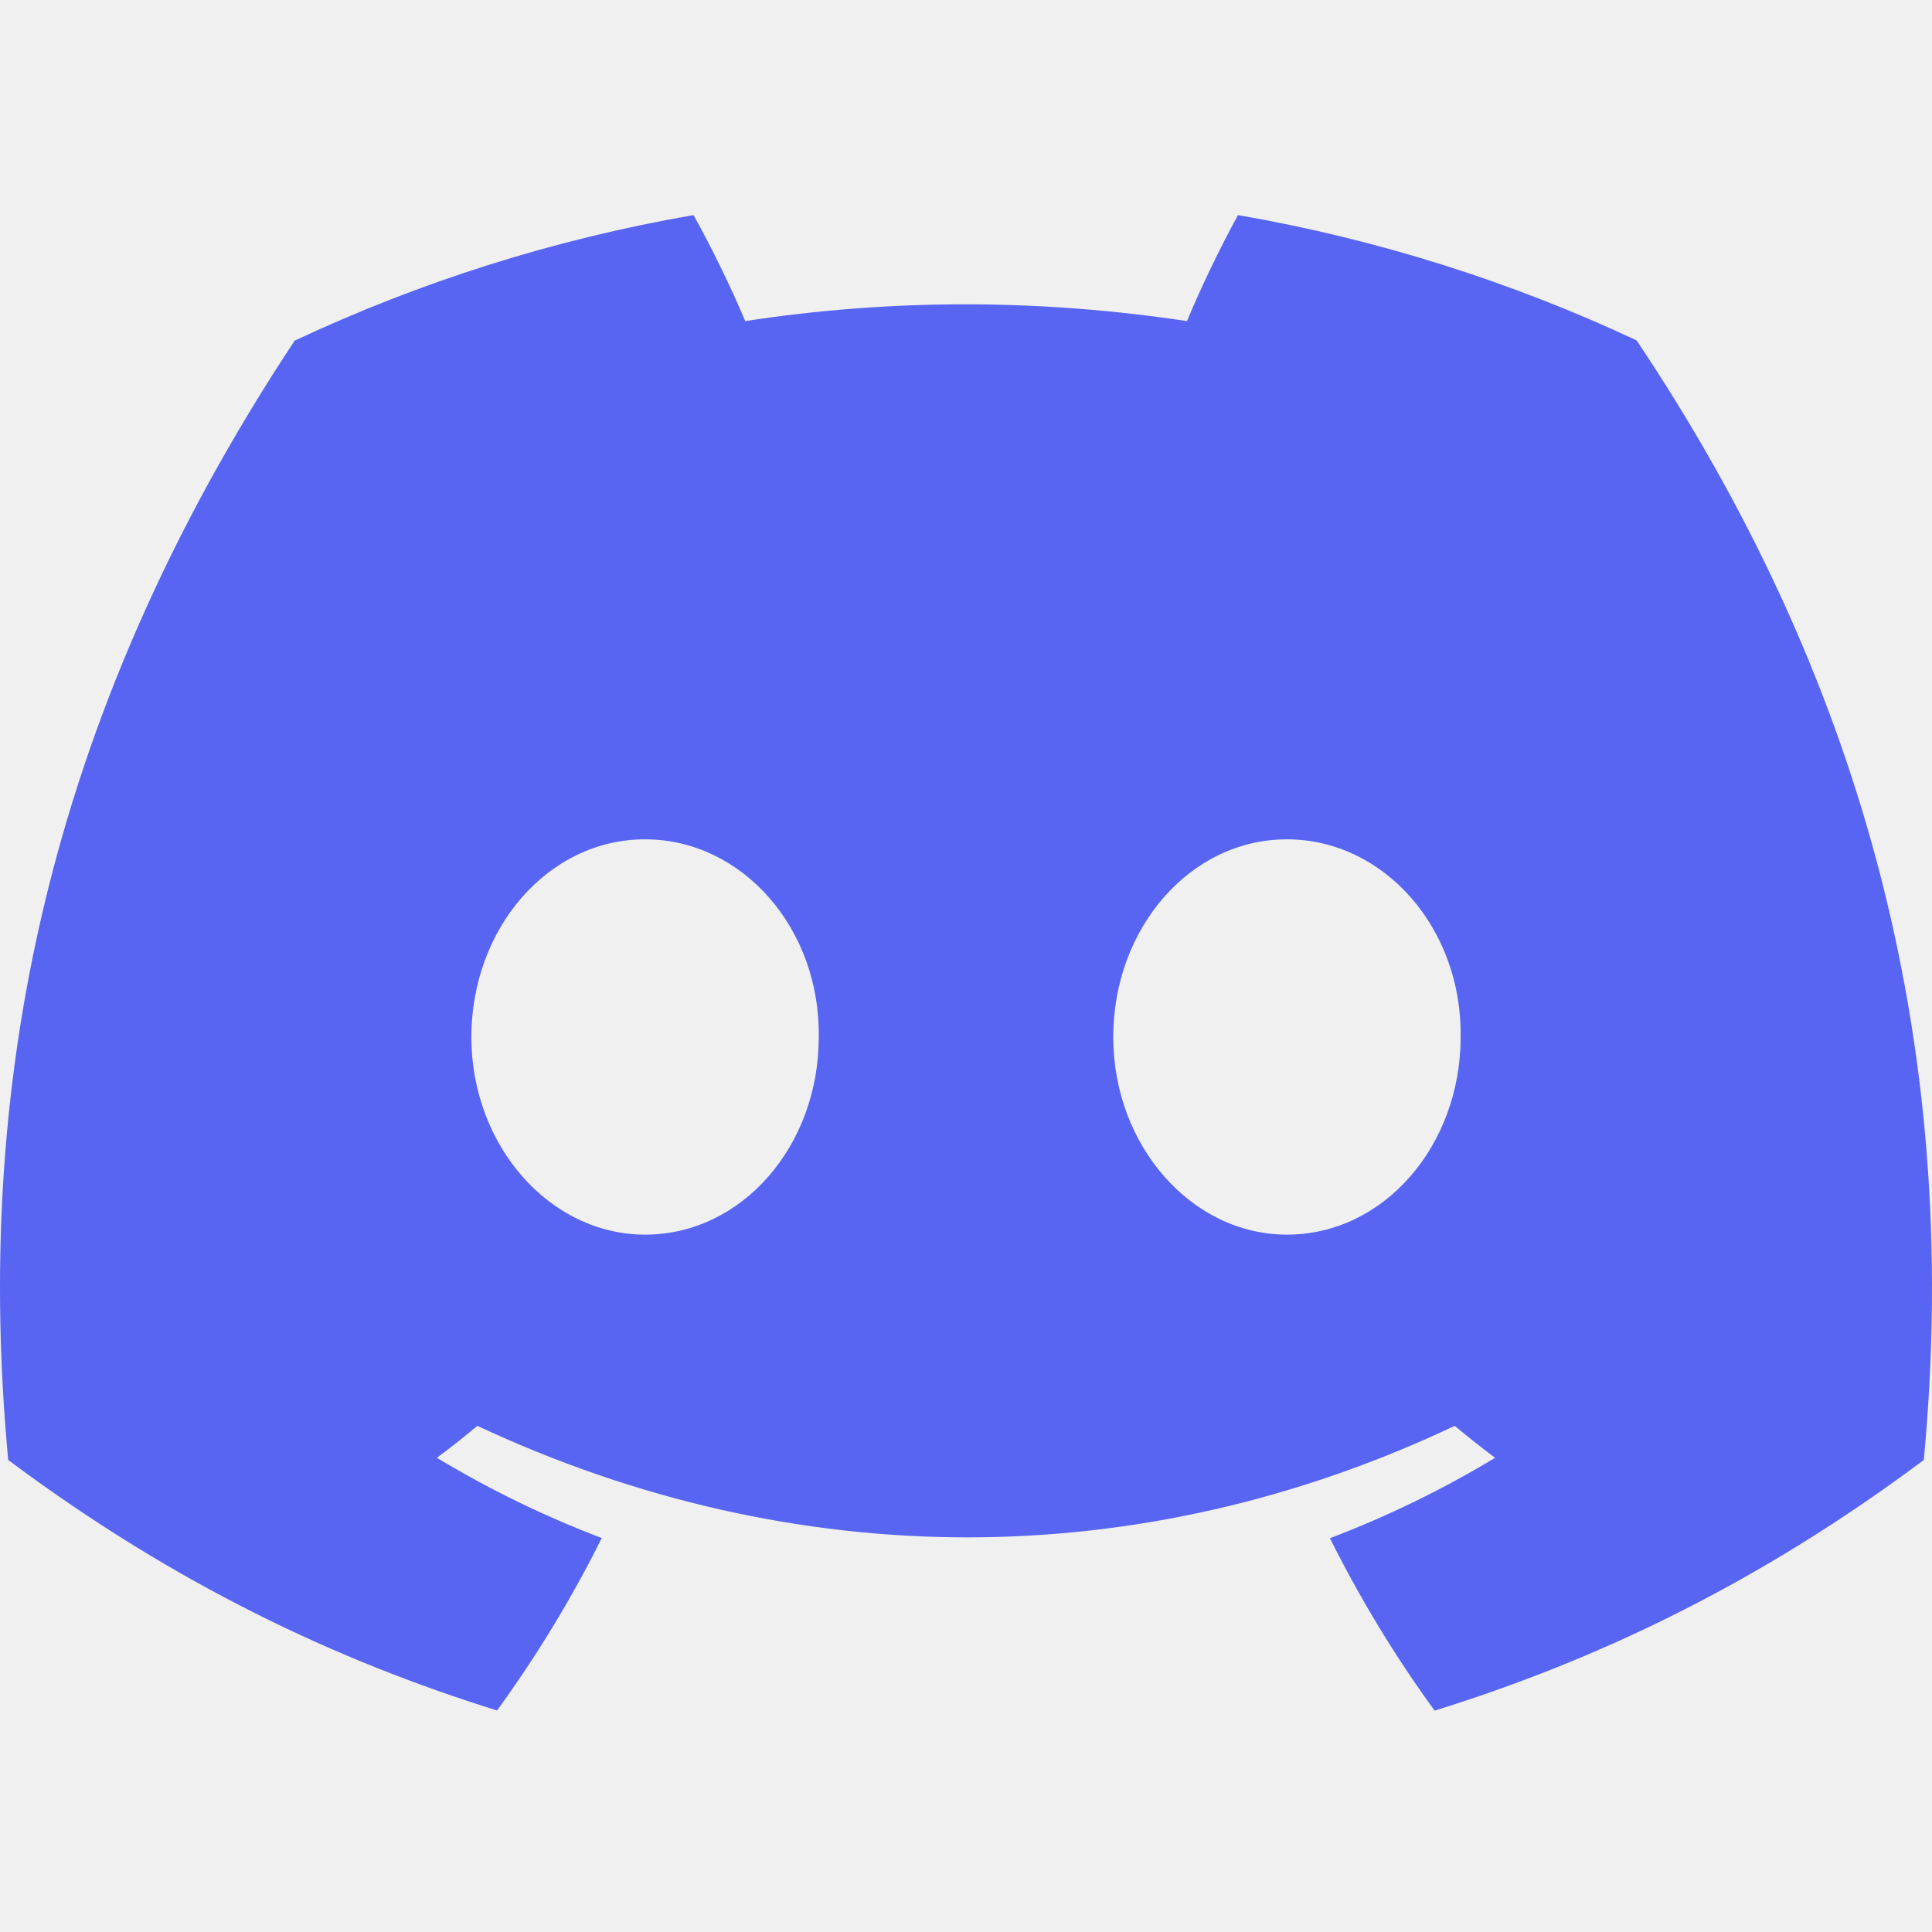
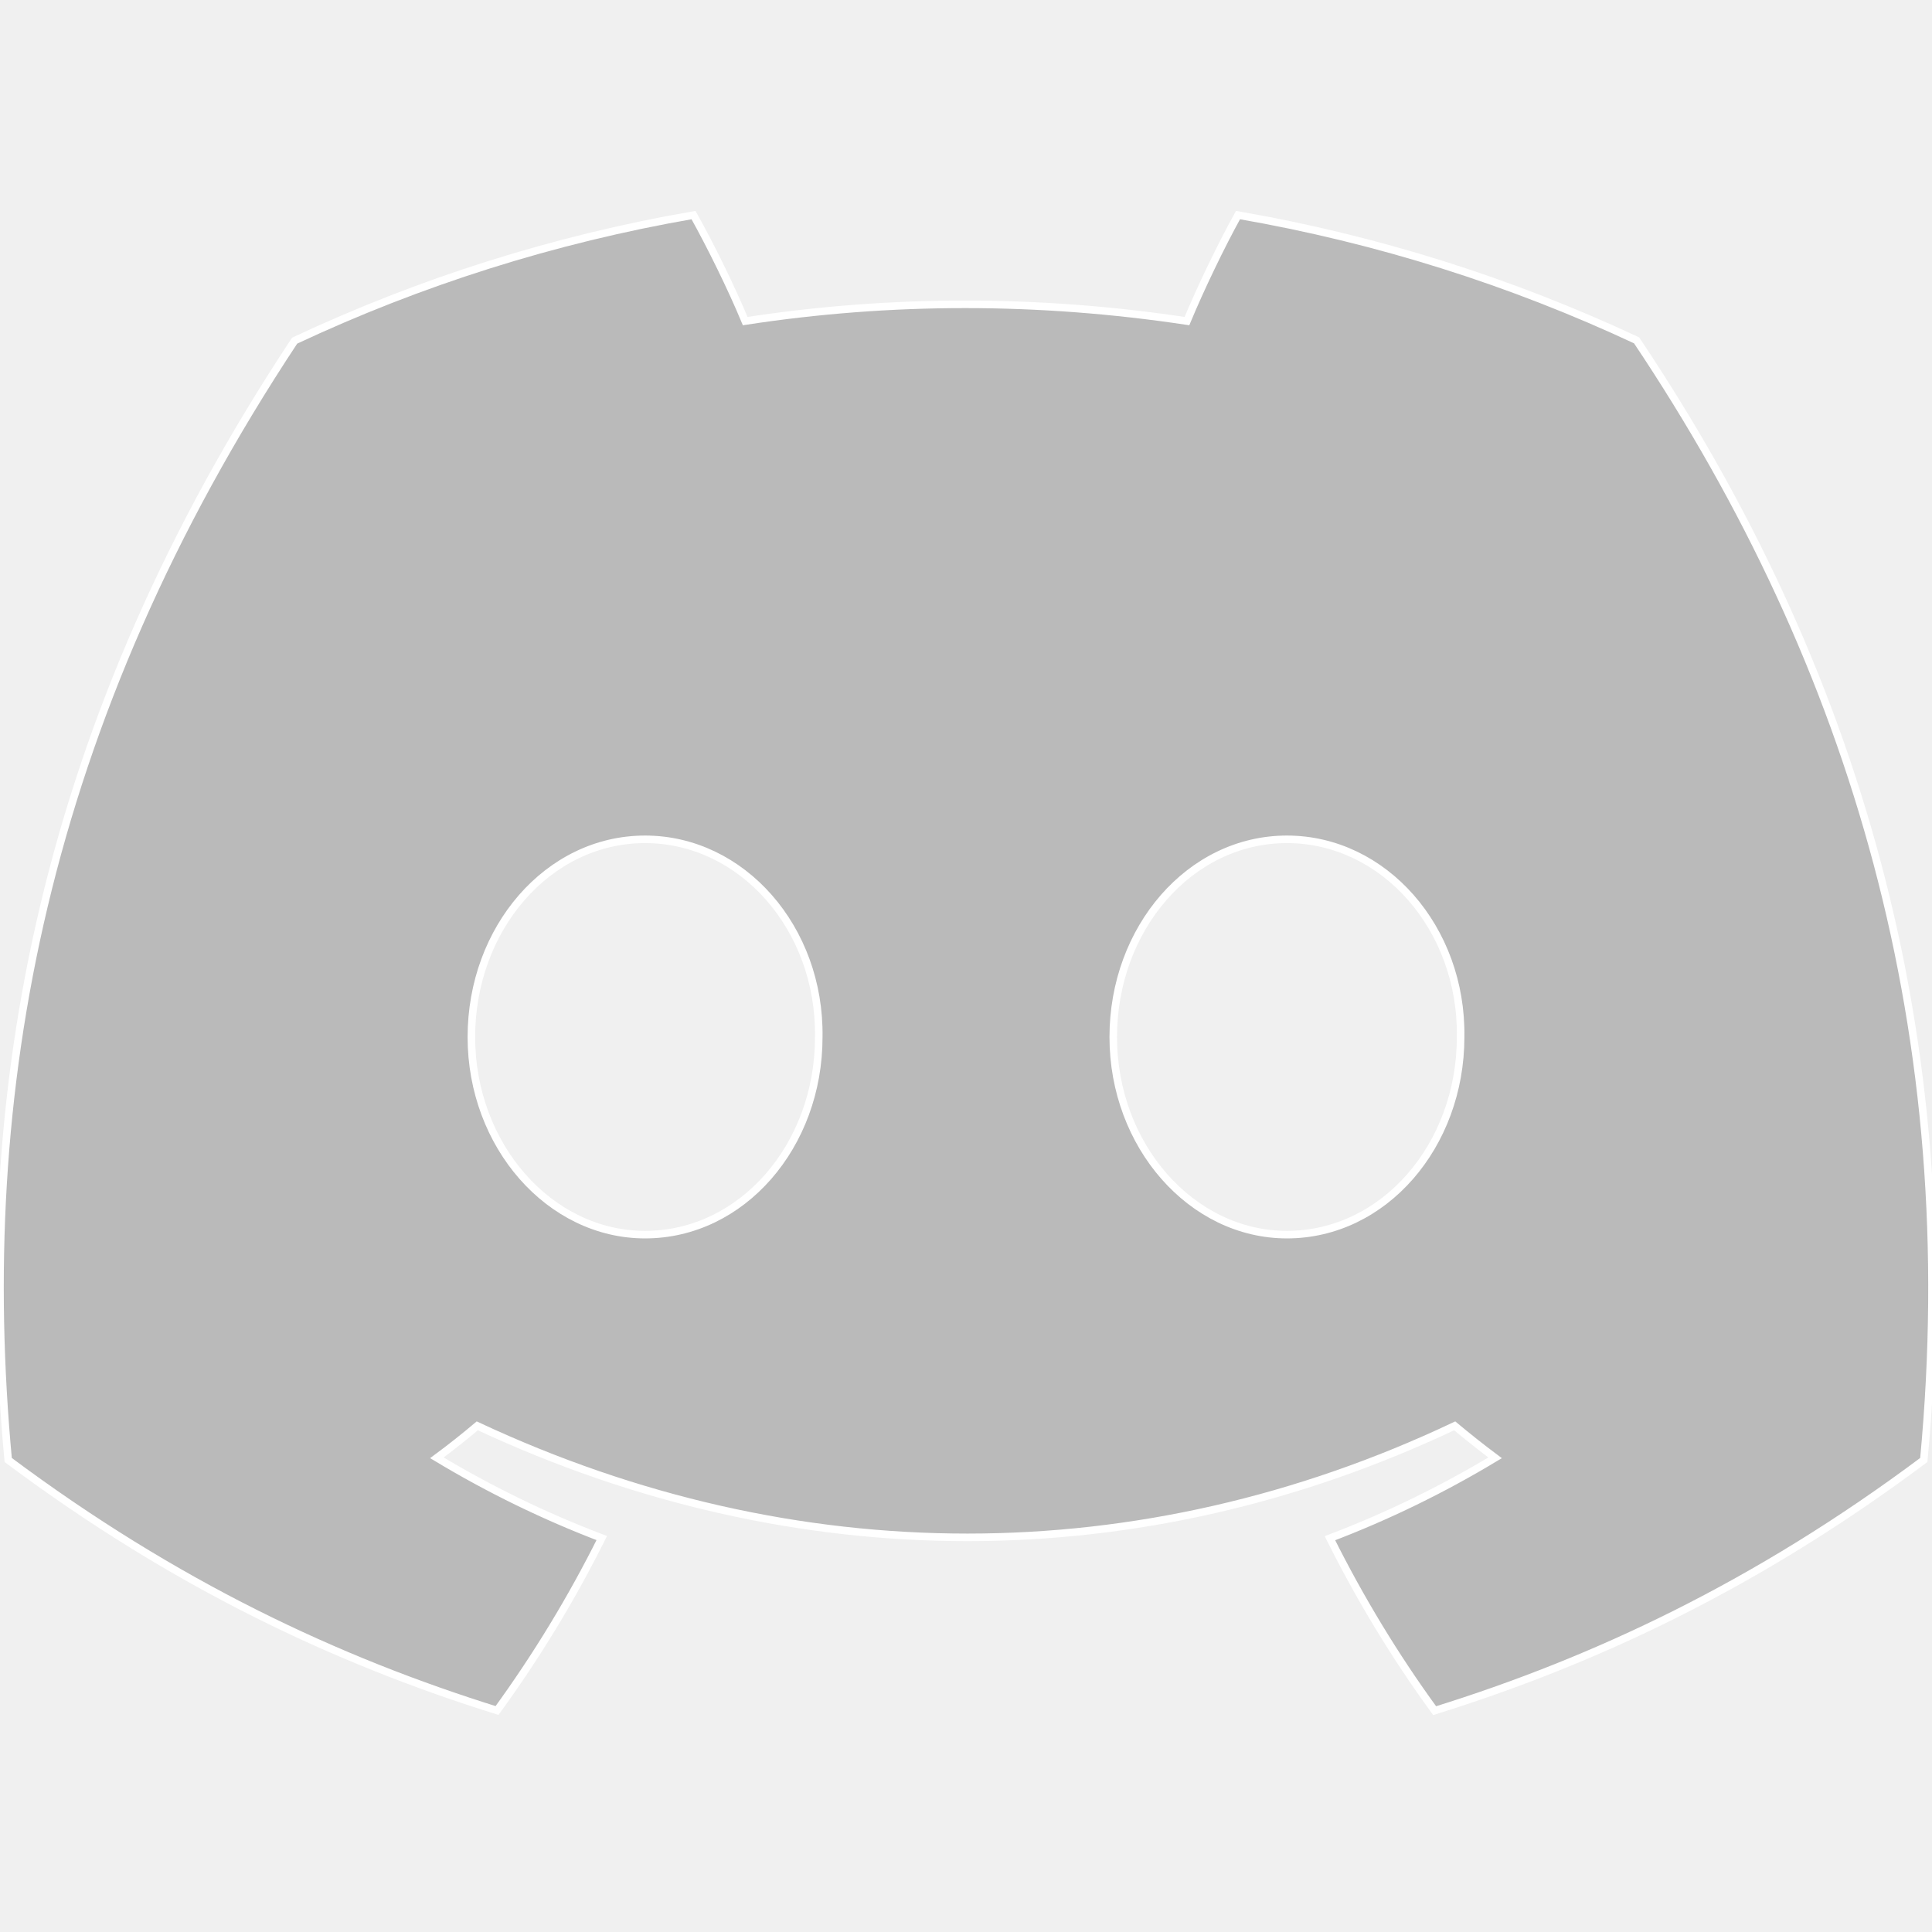
- <svg xmlns="http://www.w3.org/2000/svg" width="800px" height="800px" viewBox="0 -28.5 256 256" version="1.1" preserveAspectRatio="xMidYMid">
-   <g>
-     <path d="M216.856,16.597 C200.285,8.843 182.566,3.208 164.042,0 C161.767,4.113 159.109,9.645 157.276,14.046 C137.584,11.085 118.073,11.085 98.743,14.046 C96.911,9.645 94.193,4.113 91.897,0 C73.353,3.208 55.613,8.864 39.042,16.638 C5.618,67.147 -3.443,116.401 1.087,164.956 C23.256,181.511 44.74,191.568 65.862,198.149 C71.077,190.971 75.728,183.341 79.735,175.3 C72.104,172.401 64.795,168.822 57.889,164.668 C59.721,163.311 61.513,161.891 63.245,160.431 C105.367,180.133 151.135,180.133 192.755,160.431 C194.506,161.891 196.298,163.311 198.11,164.668 C191.184,168.843 183.855,172.421 176.224,175.321 C180.23,183.341 184.862,190.992 190.097,198.169 C211.239,191.588 232.743,181.532 254.912,164.956 C260.228,108.668 245.831,59.866 216.856,16.597 Z M85.474,135.095 C72.829,135.095 62.459,123.29 62.459,108.915 C62.459,94.54 72.608,82.715 85.474,82.715 C98.341,82.715 108.71,94.519 108.489,108.915 C108.509,123.29 98.341,135.095 85.474,135.095 Z M170.525,135.095 C157.88,135.095 147.511,123.29 147.511,108.915 C147.511,94.54 157.659,82.715 170.525,82.715 C183.392,82.715 193.761,94.519 193.54,108.915 C193.54,123.29 183.392,135.095 170.525,135.095 Z" fill="#5865F2" fill-rule="nonzero">
- 
- </path>
+ <svg xmlns="http://www.w3.org/2000/svg" width="800px" height="800px" viewBox="0 -28.5 256 256" version="1.1" preserveAspectRatio="xMidYMid" fill="#ffffff" stroke="#ffffff">
+   <g id="SVGRepo_bgCarrier" stroke-width="0" />
+   <g id="SVGRepo_tracerCarrier" stroke-linecap="round" stroke-linejoin="round" />
+   <g id="SVGRepo_iconCarrier">
+     <g>
+       <path d="M216.856,16.597 C200.285,8.843 182.566,3.208 164.042,0 C161.767,4.113 159.109,9.645 157.276,14.046 C137.584,11.085 118.073,11.085 98.743,14.046 C96.911,9.645 94.193,4.113 91.897,0 C73.353,3.208 55.613,8.864 39.042,16.638 C5.618,67.147 -3.443,116.401 1.087,164.956 C23.256,181.511 44.74,191.568 65.862,198.149 C71.077,190.971 75.728,183.341 79.735,175.3 C72.104,172.401 64.795,168.822 57.889,164.668 C59.721,163.311 61.513,161.891 63.245,160.431 C105.367,180.133 151.135,180.133 192.755,160.431 C194.506,161.891 196.298,163.311 198.11,164.668 C191.184,168.843 183.855,172.421 176.224,175.321 C180.23,183.341 184.862,190.992 190.097,198.169 C211.239,191.588 232.743,181.532 254.912,164.956 C260.228,108.668 245.831,59.866 216.856,16.597 Z M85.474,135.095 C72.829,135.095 62.459,123.29 62.459,108.915 C62.459,94.54 72.608,82.715 85.474,82.715 C98.341,82.715 108.71,94.519 108.489,108.915 C108.509,123.29 98.341,135.095 85.474,135.095 Z M170.525,135.095 C157.88,135.095 147.511,123.29 147.511,108.915 C147.511,94.54 157.659,82.715 170.525,82.715 C183.392,82.715 193.761,94.519 193.54,108.915 C193.54,123.29 183.392,135.095 170.525,135.095 Z" fill="#bababa" fill-rule="nonzero"> </path>
+     </g>
  </g>
</svg>
